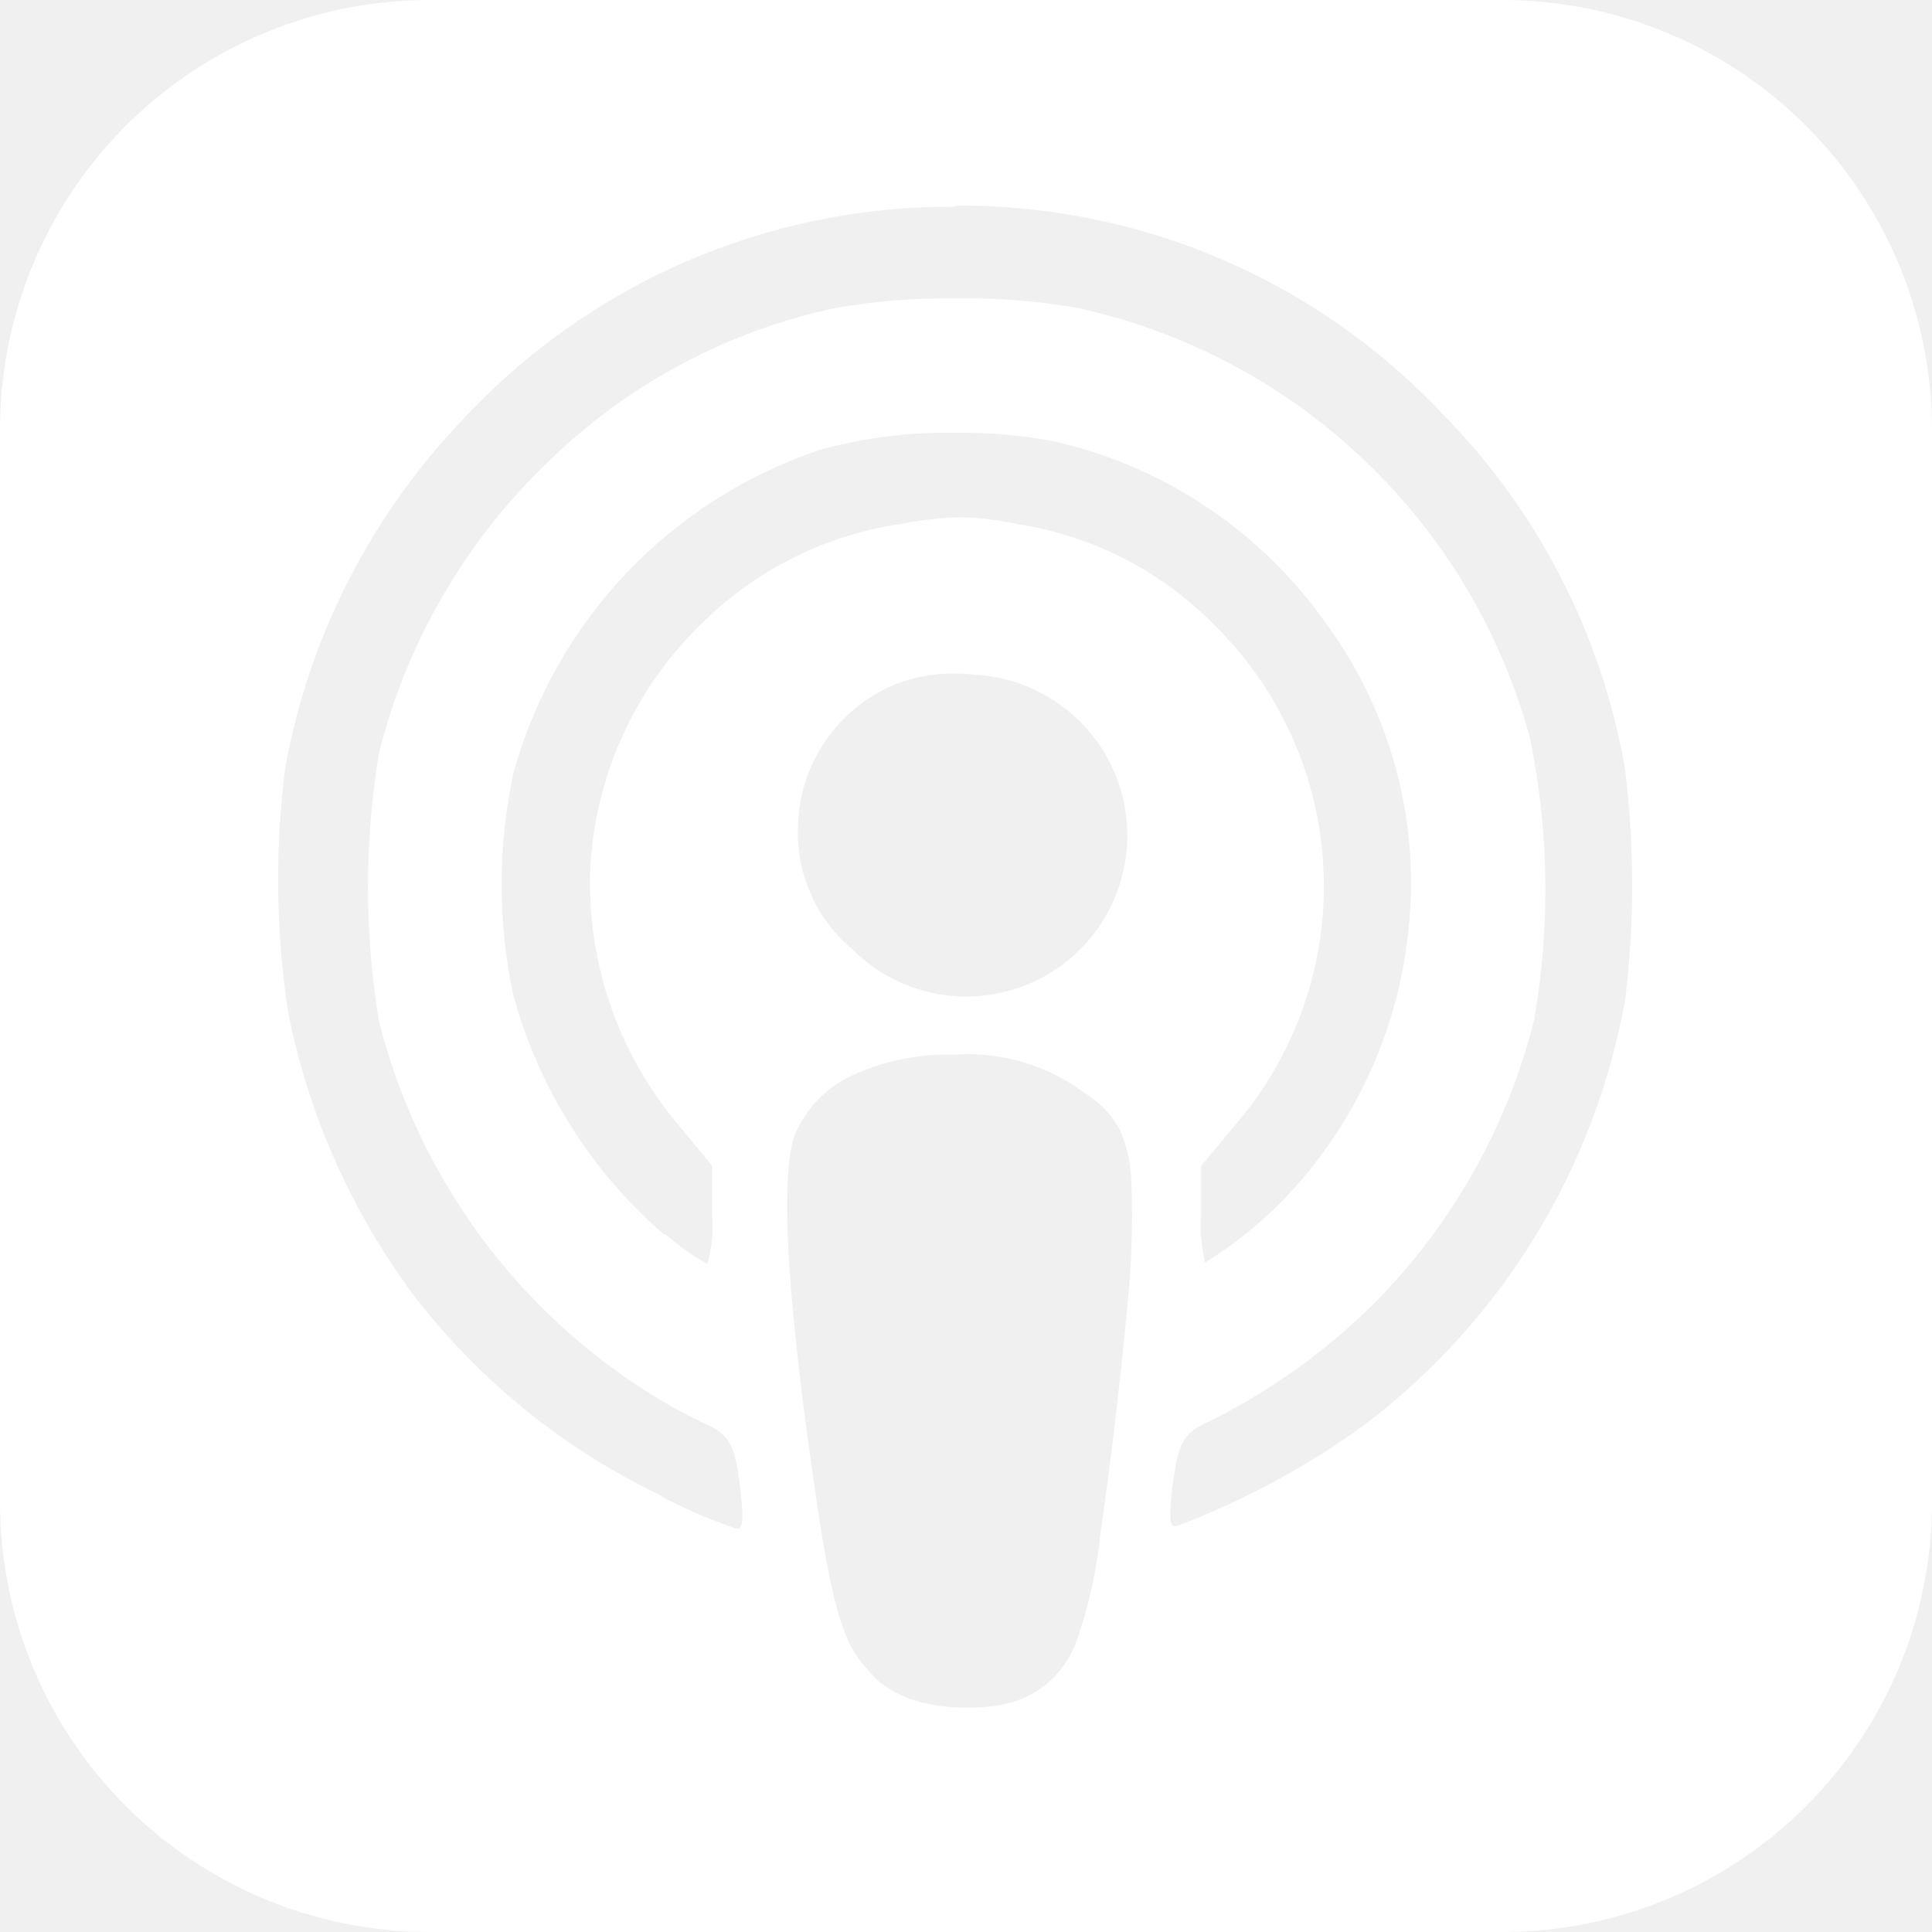
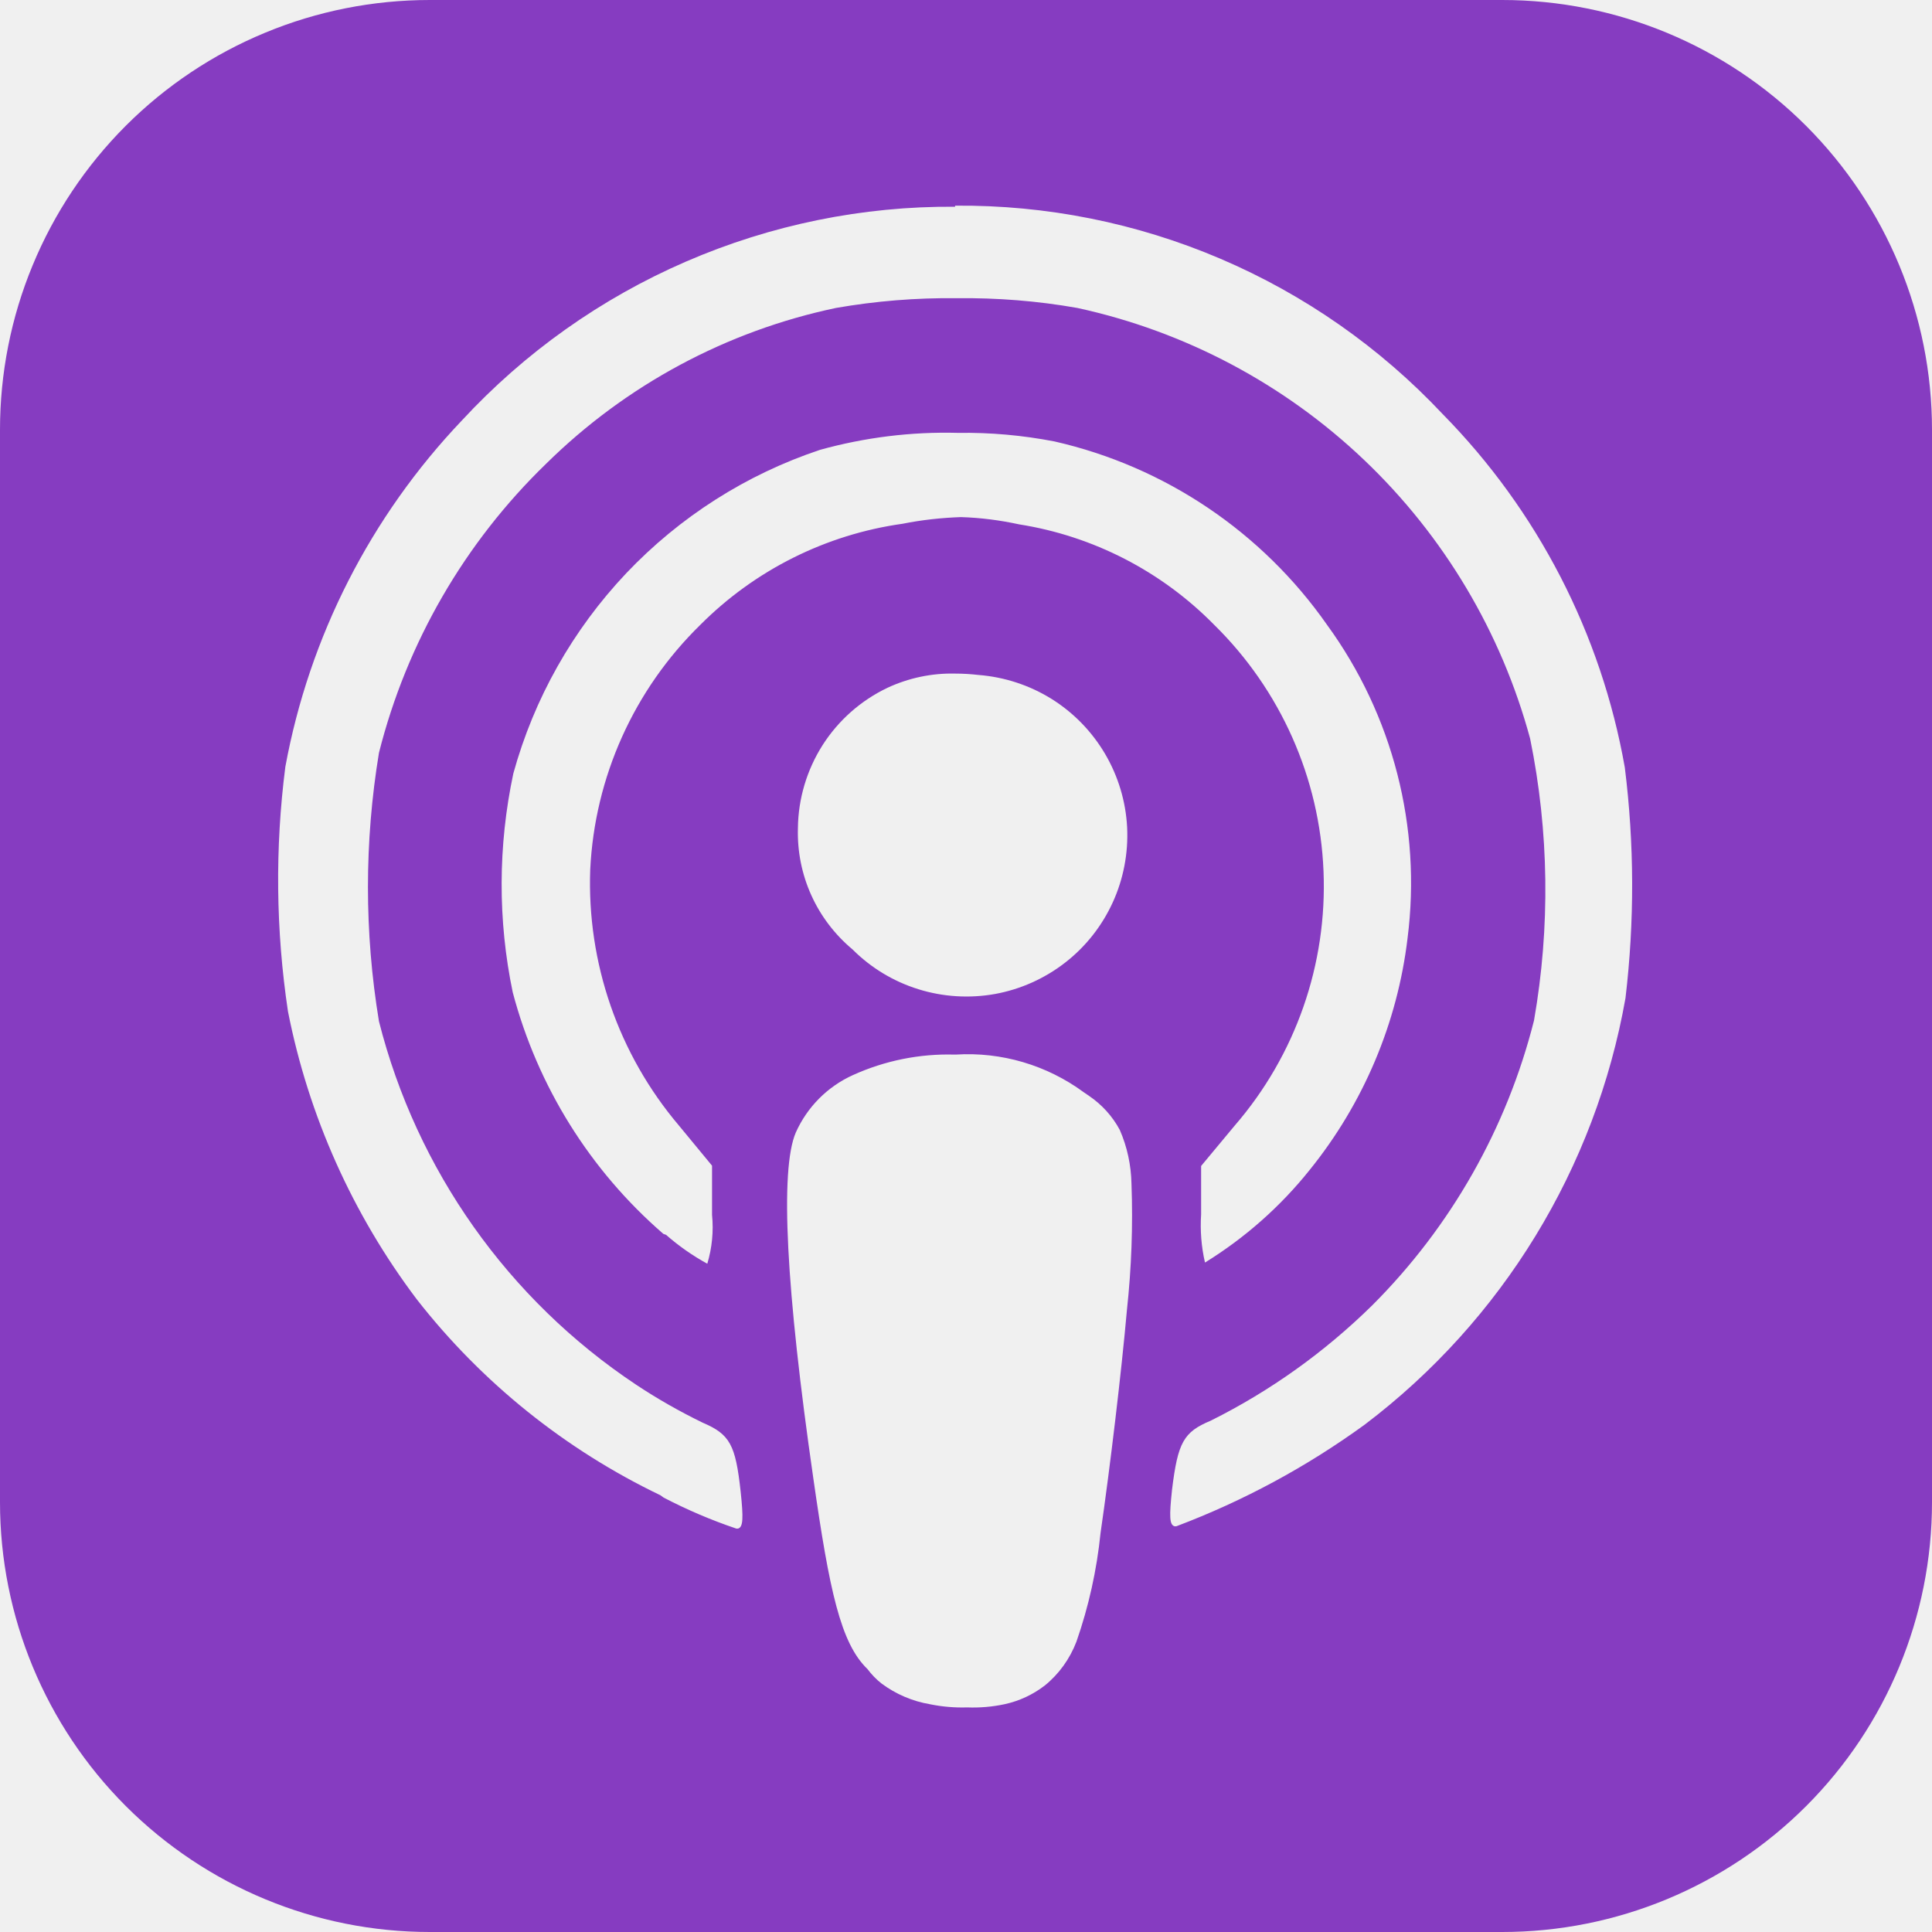
- <svg xmlns="http://www.w3.org/2000/svg" width="40" height="40" viewBox="0 0 40 40" fill="none">
-   <g clip-path="url(#clip0_3_125)">
-     <path d="M31.102 40H8.898C6.538 40 4.275 39.063 2.606 37.394C0.938 35.725 2.50132e-06 33.462 2.50132e-06 31.102V8.898C-0.001 7.73 0.229 6.572 0.676 5.492C1.122 4.412 1.778 3.431 2.604 2.604C3.431 1.778 4.412 1.122 5.492 0.676C6.572 0.229 7.73 -0.001 8.898 2.50132e-06H31.102C33.462 2.50132e-06 35.725 0.938 37.394 2.606C39.062 4.275 40 6.538 40 8.898V31.102C40 33.462 39.062 35.725 37.394 37.394C35.725 39.063 33.462 40 31.102 40ZM19.787 21.833H19.76C19.037 21.815 18.319 21.96 17.66 22.258C17.133 22.496 16.712 22.92 16.477 23.448C16.143 24.218 16.275 26.698 16.84 30.615C17.173 32.948 17.407 34.022 17.96 34.557C18.044 34.669 18.142 34.77 18.252 34.857C18.547 35.075 18.89 35.221 19.252 35.283C19.506 35.336 19.765 35.358 20.025 35.35C20.285 35.359 20.544 35.337 20.798 35.283C21.101 35.217 21.386 35.085 21.632 34.897C21.926 34.657 22.151 34.345 22.285 33.99C22.541 33.261 22.709 32.505 22.785 31.737C22.985 30.373 23.22 28.388 23.332 27.12C23.426 26.252 23.457 25.379 23.425 24.507C23.419 24.123 23.337 23.745 23.185 23.393C23.033 23.109 22.813 22.867 22.545 22.688L22.438 22.615C21.673 22.052 20.735 21.775 19.787 21.833ZM19.775 4.28C17.858 4.267 15.96 4.654 14.201 5.416C12.443 6.178 10.863 7.299 9.562 8.707C7.673 10.69 6.404 13.18 5.908 15.873C5.692 17.557 5.71 19.262 5.962 20.94C6.388 23.103 7.3 25.141 8.628 26.9C9.975 28.624 11.701 30.013 13.673 30.958L13.74 31.007C14.223 31.258 14.725 31.472 15.24 31.647C15.255 31.649 15.27 31.649 15.285 31.647C15.383 31.61 15.395 31.438 15.333 30.88C15.228 29.908 15.112 29.695 14.547 29.453C14.069 29.223 13.608 28.96 13.167 28.667C10.522 26.906 8.626 24.226 7.847 21.147C7.542 19.306 7.542 17.427 7.847 15.587C8.42 13.308 9.618 11.235 11.307 9.602C12.956 7.974 15.039 6.854 17.307 6.375C18.132 6.232 18.969 6.165 19.807 6.175C20.644 6.164 21.481 6.231 22.307 6.375C24.536 6.861 26.589 7.949 28.242 9.522C29.895 11.095 31.084 13.092 31.68 15.295C32.072 17.217 32.099 19.196 31.76 21.128C31.197 23.359 30.041 25.395 28.413 27.022C27.431 27.99 26.301 28.797 25.067 29.413C24.505 29.648 24.387 29.862 24.267 30.84C24.207 31.4 24.215 31.563 24.312 31.598C24.328 31.601 24.344 31.601 24.36 31.598C25.745 31.074 27.055 30.367 28.253 29.497C31.103 27.339 33.032 24.184 33.653 20.663C33.842 19.078 33.838 17.475 33.64 15.89C33.153 13.124 31.837 10.571 29.867 8.57C28.573 7.194 27.008 6.101 25.271 5.359C23.534 4.617 21.662 4.242 19.773 4.258L19.775 4.28ZM19.833 8.962C18.868 8.937 17.905 9.056 16.975 9.315C15.449 9.825 14.071 10.703 12.964 11.871C11.858 13.039 11.055 14.462 10.628 16.013C10.309 17.507 10.305 19.051 10.615 20.547C11.129 22.489 12.216 24.231 13.735 25.547L13.79 25.565C14.052 25.795 14.338 25.997 14.643 26.165C14.742 25.837 14.775 25.493 14.742 25.152V24.133L14.053 23.3C12.804 21.825 12.15 19.937 12.22 18.005C12.312 16.088 13.127 14.277 14.5 12.937C15.63 11.802 17.1 11.066 18.687 10.843C19.085 10.765 19.489 10.719 19.895 10.707C20.3 10.719 20.703 10.769 21.098 10.857C22.632 11.099 24.047 11.827 25.135 12.933C26.513 14.284 27.324 16.108 27.403 18.035C27.482 19.963 26.824 21.848 25.562 23.307L24.868 24.14V25.14C24.845 25.475 24.872 25.812 24.948 26.14C25.775 25.63 26.508 24.982 27.115 24.223C28.229 22.846 28.931 21.182 29.142 19.423C29.434 17.128 28.838 14.808 27.475 12.938C26.132 11.015 24.121 9.661 21.833 9.14C21.175 9.012 20.504 8.953 19.833 8.962ZM19.778 13.947C19.294 13.935 18.813 14.035 18.373 14.24C17.823 14.503 17.358 14.914 17.031 15.428C16.703 15.942 16.526 16.537 16.52 17.147C16.506 17.624 16.601 18.098 16.797 18.533C16.993 18.968 17.285 19.353 17.652 19.658C18.032 20.038 18.499 20.32 19.012 20.48C19.524 20.641 20.069 20.675 20.598 20.579C21.126 20.484 21.624 20.262 22.049 19.933C22.474 19.604 22.813 19.176 23.036 18.688C23.26 18.199 23.363 17.664 23.335 17.127C23.307 16.59 23.15 16.068 22.877 15.605C22.604 15.143 22.223 14.752 21.767 14.469C21.311 14.185 20.793 14.015 20.257 13.975C20.098 13.956 19.938 13.947 19.778 13.947Z" fill="white" />
-   </g>
-   <defs>
-     <clipPath id="clip0_3_125">
-       <rect width="40" height="40" fill="white" />
-     </clipPath>
-   </defs>
+ <svg xmlns="http://www.w3.org/2000/svg" width="20" viewBox="0 0 20 20">
+   <path d="M15.551 20H4.449C3.269 20 2.138 19.531 1.303 18.697C0.469 17.863 1.25066e-06 16.731 1.25066e-06 15.551V4.449C-0 3.865 0.114 3.286 0.338 2.746C0.561 2.206 0.889 1.715 1.302 1.302C1.715 0.889 2.206 0.561 2.746 0.338C3.286 0.114 3.865 -0 4.449 -6.56687e-07H15.551C16.731 -6.56687e-07 17.863 0.469 18.697 1.303C19.531 2.138 20 3.269 20 4.449V15.551C20 16.731 19.531 17.863 18.697 18.697C17.863 19.531 16.731 20 15.551 20ZM9.893 10.917H9.88C9.518 10.907 9.159 10.98 8.83 11.129C8.566 11.248 8.356 11.46 8.238 11.724C8.072 12.109 8.137 13.349 8.42 15.307C8.587 16.474 8.703 17.011 8.98 17.278C9.022 17.334 9.071 17.385 9.126 17.428C9.274 17.538 9.445 17.611 9.626 17.642C9.753 17.668 9.883 17.679 10.012 17.675C10.142 17.68 10.272 17.669 10.399 17.642C10.551 17.609 10.693 17.543 10.816 17.448C10.963 17.329 11.075 17.172 11.143 16.995C11.27 16.631 11.354 16.253 11.393 15.868C11.492 15.187 11.61 14.194 11.666 13.56C11.713 13.126 11.729 12.689 11.713 12.253C11.709 12.062 11.669 11.873 11.592 11.697C11.516 11.555 11.406 11.434 11.273 11.344L11.219 11.307C10.837 11.026 10.367 10.887 9.893 10.917V10.917ZM9.887 2.14C8.929 2.133 7.98 2.327 7.101 2.708C6.221 3.089 5.431 3.65 4.781 4.353C3.837 5.345 3.202 6.59 2.954 7.937C2.846 8.778 2.855 9.631 2.981 10.47C3.194 11.551 3.65 12.57 4.314 13.45C4.987 14.312 5.851 15.006 6.837 15.479L6.87 15.503C7.112 15.629 7.362 15.736 7.62 15.823C7.627 15.825 7.635 15.825 7.643 15.823C7.692 15.805 7.697 15.719 7.667 15.44C7.614 14.954 7.556 14.848 7.273 14.727C7.035 14.611 6.804 14.48 6.583 14.333C5.261 13.453 4.313 12.113 3.923 10.573C3.771 9.653 3.771 8.714 3.923 7.793C4.21 6.654 4.809 5.618 5.653 4.801C6.478 3.987 7.519 3.427 8.653 3.188C9.066 3.116 9.484 3.082 9.903 3.087C10.322 3.082 10.741 3.115 11.153 3.188C12.268 3.43 13.295 3.975 14.121 4.761C14.948 5.548 15.542 6.546 15.84 7.647C16.036 8.609 16.049 9.598 15.88 10.564C15.598 11.68 15.02 12.698 14.207 13.511C13.715 13.995 13.151 14.399 12.533 14.707C12.252 14.824 12.193 14.931 12.133 15.42C12.103 15.7 12.107 15.782 12.156 15.799C12.164 15.801 12.172 15.801 12.18 15.799C12.873 15.537 13.527 15.184 14.127 14.748C15.552 13.669 16.516 12.092 16.827 10.332C16.921 9.539 16.919 8.737 16.82 7.945C16.576 6.562 15.918 5.286 14.933 4.285C14.286 3.597 13.504 3.05 12.635 2.679C11.767 2.308 10.831 2.121 9.887 2.129L9.887 2.14ZM9.917 4.481C9.434 4.468 8.952 4.528 8.488 4.657C7.724 4.912 7.036 5.351 6.482 5.935C5.929 6.52 5.528 7.231 5.314 8.007C5.155 8.754 5.152 9.526 5.308 10.273C5.565 11.245 6.108 12.116 6.867 12.773L6.895 12.783C7.026 12.898 7.169 12.998 7.322 13.082C7.371 12.918 7.388 12.746 7.371 12.576V12.067L7.027 11.65C6.402 10.912 6.075 9.968 6.11 9.002C6.156 8.044 6.563 7.139 7.25 6.468C7.815 5.901 8.55 5.533 9.343 5.422C9.543 5.382 9.745 5.36 9.947 5.353C10.15 5.359 10.351 5.385 10.549 5.428C11.316 5.549 12.023 5.913 12.568 6.467C13.256 7.142 13.662 8.054 13.701 9.018C13.741 9.981 13.412 10.924 12.781 11.653L12.434 12.07V12.57C12.423 12.738 12.436 12.906 12.474 13.07C12.887 12.815 13.254 12.491 13.557 12.112C14.114 11.423 14.466 10.591 14.571 9.712C14.717 8.564 14.419 7.404 13.738 6.469C13.066 5.508 12.06 4.83 10.917 4.57C10.587 4.506 10.252 4.476 9.917 4.481V4.481ZM9.889 6.973C9.647 6.967 9.406 7.018 9.187 7.12C8.912 7.251 8.679 7.457 8.515 7.714C8.352 7.971 8.263 8.269 8.26 8.573C8.253 8.812 8.3 9.049 8.398 9.266C8.496 9.484 8.643 9.676 8.826 9.829C9.016 10.019 9.249 10.16 9.506 10.24C9.762 10.32 10.034 10.337 10.299 10.29C10.563 10.242 10.812 10.131 11.025 9.966C11.237 9.802 11.406 9.588 11.518 9.344C11.63 9.1 11.681 8.832 11.668 8.564C11.654 8.295 11.575 8.034 11.439 7.803C11.302 7.571 11.112 7.376 10.884 7.234C10.655 7.092 10.396 7.008 10.128 6.987C10.049 6.978 9.969 6.973 9.889 6.973Z" fill="#863cc1" />
</svg>
